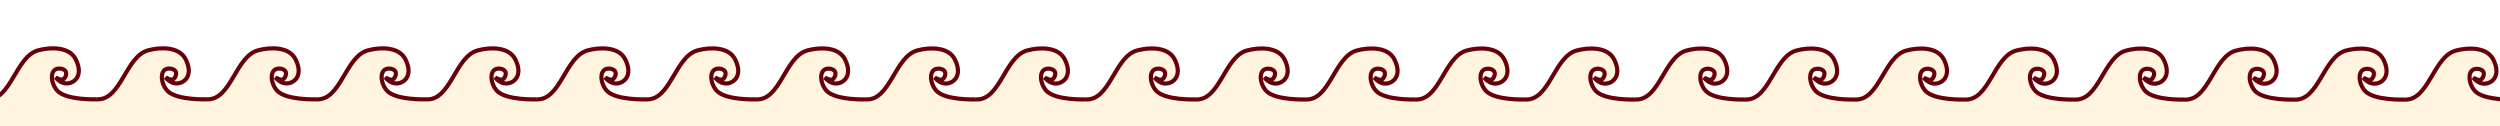
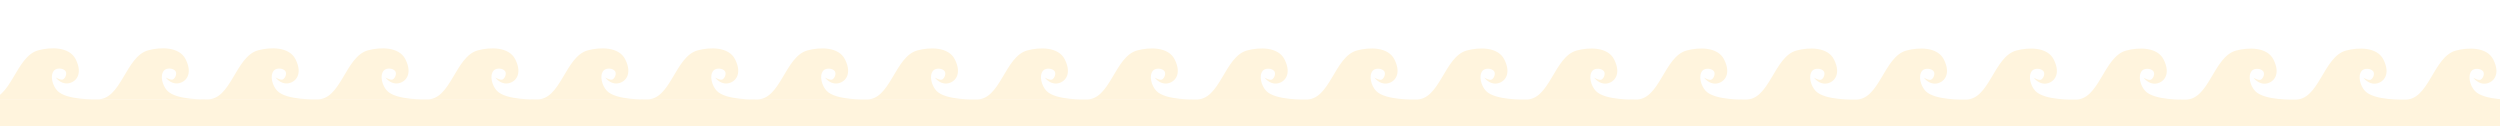
<svg xmlns="http://www.w3.org/2000/svg" id="svg8" version="1.1" viewBox="0 0 79.375 3.969" height="15" width="300">
  <defs id="defs2" />
  <g transform="translate(0,-293.0312)" id="layer1">
    <g style="fill:#fef1c7;fill-opacity:0.893" id="g999" />
    <g style="fill:#fef1c7;fill-opacity:0.893" id="g999-7" transform="translate(3.384826,0.004)" />
    <g style="fill:#fef1c7;fill-opacity:0.893" id="g999-4" transform="translate(-3.384826,-0.004)" />
    <g style="fill:#fef1c7;fill-opacity:0.893" id="g999-2" transform="translate(10.15448,0.0119953)" />
    <g style="fill:#fef1c7;fill-opacity:0.893" id="g999-7-6" transform="translate(13.5393,0.0159905)" />
    <g style="fill:#fef1c7;fill-opacity:0.893" id="g999-4-6" transform="translate(6.769652,0.008)" />
    <g style="fill:#fef1c7;fill-opacity:0.893" id="g999-8" transform="translate(20.30896,0.0239858)" />
    <g style="fill:#fef1c7;fill-opacity:0.893" id="g999-7-9" transform="translate(23.69378,0.027981)" />
    <g style="fill:#fef1c7;fill-opacity:0.893" id="g999-4-7" transform="translate(16.92413,0.0199905)" />
    <g style="fill:#fef1c7;fill-opacity:0.893" id="g999-2-7" transform="translate(30.46343,0.0359714)" />
    <g style="fill:#fef1c7;fill-opacity:0.893" id="g999-7-6-0" transform="translate(33.84826,0.0399666)" />
    <g style="fill:#fef1c7;fill-opacity:0.893" id="g999-4-6-3" transform="translate(27.07861,0.0319762)" />
    <g style="fill:#fef1c7;fill-opacity:0.893" id="g999-29" transform="translate(40.61791,0.0479619)" />
    <g style="fill:#fef1c7;fill-opacity:0.893" id="g999-7-0" transform="translate(44.00274,0.0519571)" />
    <g style="fill:#fef1c7;fill-opacity:0.893" id="g999-4-5" transform="translate(37.23309,0.0439666)" />
    <g style="fill:#fef1c7;fill-opacity:0.893" id="g999-2-6" transform="translate(50.77239,0.0599475)" />
    <g style="fill:#fef1c7;fill-opacity:0.893" id="g999-7-6-7" transform="translate(54.15722,0.0639427)" />
    <g style="fill:#fef1c7;fill-opacity:0.893" id="g999-4-6-4" transform="translate(47.38756,0.0559523)" />
    <g style="fill:#fef1c7;fill-opacity:0.893" id="g999-8-2" transform="translate(60.92687,0.0719331)" />
    <g style="fill:#fef1c7;fill-opacity:0.893" id="g999-7-9-3" transform="translate(64.3117,0.0759283)" />
    <g style="fill:#fef1c7;fill-opacity:0.893" id="g999-4-7-4" transform="translate(57.54204,0.0679379)" />
    <g style="fill:#fef1c7;fill-opacity:0.893" id="g999-2-7-7" transform="translate(71.08135,0.0839187)" />
    <g style="fill:#fef1c7;fill-opacity:0.893" id="g999-7-6-0-2" transform="translate(74.46617,0.0879139)" />
    <g style="fill:#fef1c7;fill-opacity:0.893" id="g999-4-6-3-3" transform="translate(67.69652,0.0799235)" />
    <g style="fill:#fef1c7;fill-opacity:1" id="g999-7-6-0-2-1" transform="translate(-5.104439,20.18271)">
      <path d="m 78.725,295.213 c 0.722,-1.38 1.345,-0.472 1.699,0.004 0.354,0.475 1.076,1.132 1.686,0 m 3.385,0.004 c 0.722,-1.38 1.345,-0.472 1.699,0.004 0.354,0.475 -6.838,24.381 -6.838,24.381 -73.575,3.5 -74.752,-24.953 -74.398,-24.477 0.354,0.475 1.076,1.132 1.686,0 m 74.466,0.088 c 0.722,-1.38 1.345,-0.472 1.699,0.004 0.354,0.475 1.076,1.132 1.686,0 m -16.924,-0.02 c 0.722,-1.38 1.345,-0.472 1.699,0.004 0.354,0.475 1.076,1.132 1.686,0 m 3.385,0.004 c 0.722,-1.38 1.345,-0.472 1.699,0.004 0.354,0.475 1.076,1.132 1.686,0 m -6.77,-0.008 c 0.722,-1.38 1.345,-0.472 1.699,0.004 0.354,0.475 1.076,1.132 1.686,0 m -16.924,-0.02 c 0.722,-1.38 1.345,-0.472 1.699,0.004 0.354,0.475 1.076,1.132 1.686,0 m 3.385,0.004 c 0.722,-1.38 1.345,-0.472 1.699,0.004 0.354,0.475 1.076,1.132 1.686,0 m -6.77,-0.008 c 0.722,-1.38 1.345,-0.472 1.699,0.004 0.354,0.475 1.076,1.132 1.686,0 m -16.924,-0.02 c 0.722,-1.38 1.345,-0.472 1.699,0.004 0.354,0.475 1.076,1.132 1.686,0 m 3.385,0.004 c 0.722,-1.38 1.345,-0.472 1.699,0.004 0.354,0.475 1.076,1.132 1.686,0 m -6.77,-0.008 c 0.722,-1.38 1.345,-0.472 1.699,0.004 0.354,0.475 1.076,1.132 1.686,0 m -16.924,-0.02 c 0.722,-1.38 1.345,-0.472 1.699,0.004 0.354,0.475 1.076,1.132 1.686,0 m 3.385,0.004 c 0.722,-1.38 1.345,-0.472 1.699,0.004 0.354,0.475 1.076,1.132 1.686,0 m -6.77,-0.008 c 0.722,-1.38 1.345,-0.472 1.699,0.004 0.354,0.475 1.076,1.132 1.686,0 m -16.924,-0.02 c 0.722,-1.38 1.345,-0.472 1.699,0.004 0.354,0.475 1.076,1.132 1.686,0 m 3.385,0.004 c 0.722,-1.38 1.345,-0.472 1.699,0.004 0.354,0.475 1.076,1.132 1.686,0 m -6.77,-0.008 c 0.722,-1.38 1.345,-0.472 1.699,0.004 0.354,0.475 1.076,1.132 1.686,0 m -16.924,-0.02 c 0.722,-1.38 1.345,-0.472 1.699,0.004 0.354,0.475 1.076,1.132 1.686,0 m 3.385,0.004 c 0.722,-1.38 1.345,-0.472 1.699,0.004 0.354,0.475 1.076,1.132 1.686,0 m -6.77,-0.008 c 0.722,-1.38 1.345,-0.472 1.699,0.004 0.354,0.475 1.076,1.132 1.686,0 m -16.924,-0.02 c 0.722,-1.38 1.345,-0.472 1.699,0.004 0.354,0.475 1.076,1.132 1.686,0 m 3.385,0.004 c 0.722,-1.38 1.345,-0.472 1.699,0.004 0.354,0.475 1.076,1.132 1.686,0 m -6.77,-0.008 c 0.722,-1.38 1.345,-0.472 1.699,0.004 0.354,0.475 1.076,1.132 1.686,0" style="fill:#fef1c7;fill-opacity:1;stroke:none;stroke-width:0.265;stroke-linecap:butt;stroke-linejoin:miter;stroke-miterlimit:4;stroke-dasharray:none;stroke-opacity:1" id="path27-4-5-2-7-3" />
    </g>
-     <path d="m 79.824,296.194 c 0.788,0.048 0.913,-1.36 1.642,-1.556 0.393,-0.106 0.985,-0.116 1.187,0.283 0.251,0.496 -0.015,0.749 -0.258,0.768 -0.232,0.018 -0.376,-0.19 -0.376,-0.19 0,0 0.164,0.102 0.235,0.062 0.079,-0.045 0.129,-0.187 0.077,-0.261 -0.069,-0.099 -0.28,-0.112 -0.361,-0.023 -0.146,0.161 -0.049,0.486 0.1,0.644 0.291,0.309 -18.55,15.116 -18.55,15.116 -55.068,5.943 -66.534,-16.208 -65.806,-16.404 0.393,-0.106 0.985,-0.116 1.187,0.283 0.251,0.496 -0.015,0.749 -0.258,0.768 -0.232,0.018 -0.376,-0.19 -0.376,-0.19 0,0 0.164,0.102 0.235,0.062 0.079,-0.045 0.129,-0.187 0.077,-0.261 -0.069,-0.099 -0.28,-0.112 -0.361,-0.023 -0.146,0.161 -0.049,0.486 0.1,0.644 0.291,0.309 1.244,0.273 1.244,0.273 m 69.793,0.004 c 0.788,0.048 0.913,-1.36 1.642,-1.556 0.393,-0.106 0.985,-0.116 1.187,0.283 0.251,0.496 -0.015,0.749 -0.258,0.768 -0.232,0.018 -0.376,-0.19 -0.376,-0.19 0,0 0.164,0.102 0.235,0.062 0.079,-0.045 0.129,-0.187 0.077,-0.261 -0.069,-0.099 -0.28,-0.112 -0.361,-0.023 -0.146,0.161 -0.049,0.486 0.1,0.644 0.291,0.309 1.244,0.273 1.244,0.273 m 3.49,2.2e-4 c 0.788,0.048 0.913,-1.36 1.642,-1.556 0.393,-0.106 0.985,-0.116 1.187,0.283 0.251,0.496 -0.015,0.749 -0.258,0.768 -0.232,0.018 -0.376,-0.19 -0.376,-0.19 0,0 0.164,0.102 0.235,0.062 0.079,-0.045 0.129,-0.187 0.077,-0.261 -0.069,-0.099 -0.28,-0.112 -0.361,-0.023 -0.146,0.161 -0.049,0.486 0.1,0.644 0.291,0.309 1.244,0.273 1.244,0.273 m -6.979,-4.4e-4 c 0.788,0.048 0.913,-1.36 1.642,-1.556 0.393,-0.106 0.985,-0.116 1.187,0.283 0.251,0.496 -0.015,0.749 -0.258,0.768 -0.232,0.018 -0.376,-0.19 -0.376,-0.19 0,0 0.164,0.102 0.235,0.062 0.079,-0.045 0.129,-0.187 0.077,-0.261 -0.069,-0.099 -0.28,-0.112 -0.361,-0.023 -0.146,0.161 -0.049,0.486 0.1,0.644 0.291,0.309 1.244,0.273 1.244,0.273 m -10.469,-6.6e-4 c 0.788,0.048 0.913,-1.36 1.642,-1.556 0.393,-0.106 0.985,-0.116 1.187,0.283 0.251,0.496 -0.015,0.749 -0.258,0.768 -0.232,0.018 -0.376,-0.19 -0.376,-0.19 0,0 0.164,0.102 0.235,0.062 0.079,-0.045 0.129,-0.187 0.077,-0.261 -0.069,-0.099 -0.28,-0.112 -0.361,-0.023 -0.146,0.161 -0.049,0.486 0.1,0.644 0.291,0.309 1.244,0.273 1.244,0.273 m -6.979,-4.4e-4 c 0.788,0.048 0.913,-1.36 1.642,-1.556 0.393,-0.106 0.985,-0.116 1.187,0.283 0.251,0.496 -0.015,0.749 -0.258,0.768 -0.232,0.018 -0.376,-0.19 -0.376,-0.19 0,0 0.164,0.102 0.235,0.062 0.079,-0.045 0.129,-0.187 0.077,-0.261 -0.069,-0.099 -0.28,-0.112 -0.361,-0.023 -0.146,0.161 -0.049,0.486 0.1,0.644 0.291,0.309 1.244,0.273 1.244,0.273 m -6.979,-4.4e-4 c 0.788,0.048 0.913,-1.36 1.642,-1.556 0.393,-0.106 0.985,-0.116 1.187,0.283 0.251,0.496 -0.015,0.749 -0.258,0.768 -0.232,0.018 -0.376,-0.19 -0.376,-0.19 0,0 0.164,0.102 0.235,0.062 0.079,-0.045 0.129,-0.187 0.077,-0.261 -0.069,-0.099 -0.28,-0.112 -0.361,-0.023 -0.146,0.161 -0.049,0.486 0.1,0.644 0.291,0.309 1.244,0.273 1.244,0.273 m -13.959,-8.8e-4 c 0.788,0.048 0.913,-1.36 1.642,-1.556 0.393,-0.106 0.985,-0.116 1.187,0.283 0.251,0.496 -0.015,0.749 -0.258,0.768 -0.232,0.018 -0.376,-0.19 -0.376,-0.19 0,0 0.164,0.102 0.235,0.062 0.079,-0.045 0.129,-0.187 0.077,-0.261 -0.069,-0.099 -0.28,-0.112 -0.361,-0.023 -0.146,0.161 -0.049,0.486 0.1,0.644 0.291,0.309 1.244,0.273 1.244,0.273 m 3.49,2.2e-4 c 0.788,0.048 0.913,-1.36 1.642,-1.556 0.393,-0.106 0.985,-0.116 1.187,0.283 0.251,0.496 -0.015,0.749 -0.258,0.768 -0.232,0.018 -0.376,-0.19 -0.376,-0.19 0,0 0.164,0.102 0.235,0.062 0.079,-0.045 0.129,-0.187 0.077,-0.261 -0.069,-0.099 -0.28,-0.112 -0.361,-0.023 -0.146,0.161 -0.049,0.486 0.1,0.644 0.291,0.309 1.244,0.273 1.244,0.273 m -6.979,-4.4e-4 c 0.788,0.048 0.913,-1.36 1.642,-1.556 0.393,-0.106 0.985,-0.116 1.187,0.283 0.251,0.496 -0.015,0.749 -0.258,0.768 -0.232,0.018 -0.376,-0.19 -0.376,-0.19 0,0 0.164,0.102 0.235,0.062 0.079,-0.045 0.129,-0.187 0.077,-0.261 -0.069,-0.099 -0.28,-0.112 -0.361,-0.023 -0.146,0.161 -0.049,0.486 0.1,0.644 0.291,0.309 1.244,0.273 1.244,0.273 m -10.469,-6.6e-4 c 0.788,0.048 0.913,-1.36 1.642,-1.556 0.393,-0.106 0.985,-0.116 1.187,0.283 0.251,0.496 -0.015,0.749 -0.258,0.768 -0.232,0.018 -0.376,-0.19 -0.376,-0.19 0,0 0.164,0.102 0.235,0.062 0.079,-0.045 0.129,-0.187 0.077,-0.261 -0.069,-0.099 -0.28,-0.112 -0.361,-0.023 -0.146,0.161 -0.049,0.486 0.1,0.644 0.291,0.309 1.244,0.273 1.244,0.273 m -6.979,-4.4e-4 c 0.788,0.048 0.913,-1.36 1.642,-1.556 0.393,-0.106 0.985,-0.116 1.187,0.283 0.251,0.496 -0.015,0.749 -0.258,0.768 -0.232,0.018 -0.376,-0.19 -0.376,-0.19 0,0 0.164,0.102 0.235,0.062 0.079,-0.045 0.129,-0.187 0.077,-0.261 -0.069,-0.099 -0.28,-0.112 -0.361,-0.023 -0.146,0.161 -0.049,0.486 0.1,0.644 0.291,0.309 1.244,0.273 1.244,0.273 m -6.979,-4.4e-4 c 0.788,0.048 0.913,-1.36 1.642,-1.556 0.393,-0.106 0.985,-0.116 1.187,0.283 0.251,0.496 -0.015,0.749 -0.258,0.768 -0.232,0.018 -0.376,-0.19 -0.376,-0.19 0,0 0.164,0.102 0.235,0.062 0.079,-0.045 0.129,-0.187 0.077,-0.261 -0.069,-0.099 -0.28,-0.112 -0.361,-0.023 -0.146,0.161 -0.049,0.486 0.1,0.644 0.291,0.309 1.244,0.273 1.244,0.273 m -13.959,-8.8e-4 c 0.788,0.048 0.913,-1.36 1.642,-1.556 0.393,-0.106 0.985,-0.116 1.187,0.283 0.251,0.496 -0.015,0.749 -0.258,0.768 -0.232,0.018 -0.376,-0.19 -0.376,-0.19 0,0 0.164,0.102 0.235,0.062 0.079,-0.045 0.129,-0.187 0.077,-0.261 -0.069,-0.099 -0.28,-0.112 -0.361,-0.023 -0.146,0.161 -0.049,0.486 0.1,0.644 0.291,0.309 1.244,0.273 1.244,0.273 m 3.49,2.2e-4 c 0.788,0.048 0.913,-1.36 1.642,-1.556 0.393,-0.106 0.985,-0.116 1.187,0.283 0.251,0.496 -0.015,0.749 -0.258,0.768 -0.232,0.018 -0.376,-0.19 -0.376,-0.19 0,0 0.164,0.102 0.235,0.062 0.079,-0.045 0.129,-0.187 0.077,-0.261 -0.069,-0.099 -0.28,-0.112 -0.361,-0.023 -0.146,0.161 -0.049,0.486 0.1,0.644 0.291,0.309 1.244,0.273 1.244,0.273 m -6.979,-4.4e-4 c 0.788,0.048 0.913,-1.36 1.642,-1.556 0.393,-0.106 0.985,-0.116 1.187,0.283 0.251,0.496 -0.015,0.749 -0.258,0.768 -0.232,0.018 -0.376,-0.19 -0.376,-0.19 0,0 0.164,0.102 0.235,0.062 0.079,-0.045 0.129,-0.187 0.077,-0.261 -0.069,-0.099 -0.28,-0.112 -0.361,-0.023 -0.146,0.161 -0.049,0.486 0.1,0.644 0.291,0.309 1.244,0.273 1.244,0.273 m -10.469,-6.6e-4 c 0.788,0.048 0.913,-1.36 1.642,-1.556 0.393,-0.106 0.985,-0.116 1.187,0.283 0.251,0.496 -0.015,0.749 -0.258,0.768 -0.232,0.018 -0.376,-0.19 -0.376,-0.19 0,0 0.164,0.102 0.235,0.062 0.079,-0.045 0.129,-0.187 0.077,-0.261 -0.069,-0.099 -0.28,-0.112 -0.361,-0.023 -0.146,0.161 -0.049,0.486 0.1,0.644 0.291,0.309 1.244,0.273 1.244,0.273 m -13.959,-8.8e-4 c 0.788,0.048 0.913,-1.36 1.642,-1.556 0.393,-0.106 0.985,-0.116 1.187,0.283 0.251,0.496 -0.015,0.749 -0.258,0.768 -0.232,0.018 -0.376,-0.19 -0.376,-0.19 0,0 0.164,0.102 0.235,0.062 0.079,-0.045 0.129,-0.187 0.077,-0.261 -0.069,-0.099 -0.28,-0.112 -0.361,-0.023 -0.146,0.161 -0.049,0.486 0.1,0.644 0.291,0.309 1.244,0.273 1.244,0.273 m 3.49,2.2e-4 c 0.788,0.048 0.913,-1.36 1.642,-1.556 0.393,-0.106 0.985,-0.116 1.187,0.283 0.251,0.496 -0.015,0.749 -0.258,0.768 -0.232,0.018 -0.376,-0.19 -0.376,-0.19 0,0 0.164,0.102 0.235,0.062 0.079,-0.045 0.129,-0.187 0.077,-0.261 -0.069,-0.099 -0.28,-0.112 -0.361,-0.023 -0.146,0.161 -0.049,0.486 0.1,0.644 0.291,0.309 1.244,0.273 1.244,0.273 m -6.979,-4.4e-4 c 0.788,0.048 0.913,-1.36 1.642,-1.556 0.393,-0.106 0.985,-0.116 1.187,0.283 0.251,0.496 -0.015,0.749 -0.258,0.768 -0.232,0.018 -0.376,-0.19 -0.376,-0.19 0,0 0.164,0.102 0.235,0.062 0.079,-0.045 0.129,-0.187 0.077,-0.261 -0.069,-0.099 -0.28,-0.112 -0.361,-0.023 -0.146,0.161 -0.049,0.486 0.1,0.644 0.291,0.309 1.244,0.273 1.244,0.273 m -10.469,-6.6e-4 c 0.788,0.048 0.913,-1.36 1.642,-1.556 0.393,-0.106 0.985,-0.116 1.187,0.283 0.251,0.496 -0.015,0.749 -0.258,0.768 -0.232,0.018 -0.376,-0.19 -0.376,-0.19 0,0 0.164,0.102 0.235,0.062 0.079,-0.045 0.129,-0.187 0.077,-0.261 -0.069,-0.099 -0.28,-0.112 -0.361,-0.023 -0.146,0.161 -0.049,0.486 0.1,0.644 0.291,0.309 1.244,0.273 1.244,0.273 m -13.959,-8.8e-4 c 0.788,0.048 0.913,-1.36 1.642,-1.556 0.393,-0.106 0.985,-0.116 1.187,0.283 0.251,0.496 -0.015,0.749 -0.258,0.768 -0.232,0.018 -0.376,-0.19 -0.376,-0.19 0,0 0.164,0.102 0.235,0.062 0.079,-0.045 0.129,-0.187 0.077,-0.261 -0.069,-0.099 -0.28,-0.112 -0.361,-0.023 -0.146,0.161 -0.049,0.486 0.1,0.644 0.291,0.309 1.244,0.273 1.244,0.273 m 3.49,2.2e-4 c 0.788,0.048 0.913,-1.36 1.642,-1.556 0.393,-0.106 0.985,-0.116 1.187,0.283 0.251,0.496 -0.015,0.749 -0.258,0.768 -0.232,0.018 -0.376,-0.19 -0.376,-0.19 0,0 0.164,0.102 0.235,0.062 0.079,-0.045 0.129,-0.187 0.077,-0.261 -0.069,-0.099 -0.28,-0.112 -0.361,-0.023 -0.146,0.161 -0.049,0.486 0.1,0.644 0.291,0.309 1.244,0.273 1.244,0.273 m -6.979,-4.4e-4 c 0.788,0.048 0.913,-1.36 1.642,-1.556 0.393,-0.106 0.985,-0.116 1.187,0.283 0.251,0.496 -0.015,0.749 -0.258,0.768 -0.232,0.018 -0.376,-0.19 -0.376,-0.19 0,0 0.164,0.102 0.235,0.062 0.079,-0.045 0.129,-0.187 0.077,-0.261 -0.069,-0.099 -0.28,-0.112 -0.361,-0.023 -0.146,0.161 -0.049,0.486 0.1,0.644 0.291,0.309 1.244,0.273 1.244,0.273" style="fill:#fff4dd;fill-opacity:1;stroke:#68000a;stroke-width:0.132;stroke-linecap:butt;stroke-linejoin:miter;stroke-miterlimit:4;stroke-dasharray:none;stroke-opacity:1" id="path1316-3-9" />
+     <path d="m 79.824,296.194 c 0.788,0.048 0.913,-1.36 1.642,-1.556 0.393,-0.106 0.985,-0.116 1.187,0.283 0.251,0.496 -0.015,0.749 -0.258,0.768 -0.232,0.018 -0.376,-0.19 -0.376,-0.19 0,0 0.164,0.102 0.235,0.062 0.079,-0.045 0.129,-0.187 0.077,-0.261 -0.069,-0.099 -0.28,-0.112 -0.361,-0.023 -0.146,0.161 -0.049,0.486 0.1,0.644 0.291,0.309 -18.55,15.116 -18.55,15.116 -55.068,5.943 -66.534,-16.208 -65.806,-16.404 0.393,-0.106 0.985,-0.116 1.187,0.283 0.251,0.496 -0.015,0.749 -0.258,0.768 -0.232,0.018 -0.376,-0.19 -0.376,-0.19 0,0 0.164,0.102 0.235,0.062 0.079,-0.045 0.129,-0.187 0.077,-0.261 -0.069,-0.099 -0.28,-0.112 -0.361,-0.023 -0.146,0.161 -0.049,0.486 0.1,0.644 0.291,0.309 1.244,0.273 1.244,0.273 m 69.793,0.004 c 0.788,0.048 0.913,-1.36 1.642,-1.556 0.393,-0.106 0.985,-0.116 1.187,0.283 0.251,0.496 -0.015,0.749 -0.258,0.768 -0.232,0.018 -0.376,-0.19 -0.376,-0.19 0,0 0.164,0.102 0.235,0.062 0.079,-0.045 0.129,-0.187 0.077,-0.261 -0.069,-0.099 -0.28,-0.112 -0.361,-0.023 -0.146,0.161 -0.049,0.486 0.1,0.644 0.291,0.309 1.244,0.273 1.244,0.273 m 3.49,2.2e-4 c 0.788,0.048 0.913,-1.36 1.642,-1.556 0.393,-0.106 0.985,-0.116 1.187,0.283 0.251,0.496 -0.015,0.749 -0.258,0.768 -0.232,0.018 -0.376,-0.19 -0.376,-0.19 0,0 0.164,0.102 0.235,0.062 0.079,-0.045 0.129,-0.187 0.077,-0.261 -0.069,-0.099 -0.28,-0.112 -0.361,-0.023 -0.146,0.161 -0.049,0.486 0.1,0.644 0.291,0.309 1.244,0.273 1.244,0.273 m -6.979,-4.4e-4 c 0.788,0.048 0.913,-1.36 1.642,-1.556 0.393,-0.106 0.985,-0.116 1.187,0.283 0.251,0.496 -0.015,0.749 -0.258,0.768 -0.232,0.018 -0.376,-0.19 -0.376,-0.19 0,0 0.164,0.102 0.235,0.062 0.079,-0.045 0.129,-0.187 0.077,-0.261 -0.069,-0.099 -0.28,-0.112 -0.361,-0.023 -0.146,0.161 -0.049,0.486 0.1,0.644 0.291,0.309 1.244,0.273 1.244,0.273 m -10.469,-6.6e-4 c 0.788,0.048 0.913,-1.36 1.642,-1.556 0.393,-0.106 0.985,-0.116 1.187,0.283 0.251,0.496 -0.015,0.749 -0.258,0.768 -0.232,0.018 -0.376,-0.19 -0.376,-0.19 0,0 0.164,0.102 0.235,0.062 0.079,-0.045 0.129,-0.187 0.077,-0.261 -0.069,-0.099 -0.28,-0.112 -0.361,-0.023 -0.146,0.161 -0.049,0.486 0.1,0.644 0.291,0.309 1.244,0.273 1.244,0.273 m -6.979,-4.4e-4 c 0.788,0.048 0.913,-1.36 1.642,-1.556 0.393,-0.106 0.985,-0.116 1.187,0.283 0.251,0.496 -0.015,0.749 -0.258,0.768 -0.232,0.018 -0.376,-0.19 -0.376,-0.19 0,0 0.164,0.102 0.235,0.062 0.079,-0.045 0.129,-0.187 0.077,-0.261 -0.069,-0.099 -0.28,-0.112 -0.361,-0.023 -0.146,0.161 -0.049,0.486 0.1,0.644 0.291,0.309 1.244,0.273 1.244,0.273 m -6.979,-4.4e-4 c 0.788,0.048 0.913,-1.36 1.642,-1.556 0.393,-0.106 0.985,-0.116 1.187,0.283 0.251,0.496 -0.015,0.749 -0.258,0.768 -0.232,0.018 -0.376,-0.19 -0.376,-0.19 0,0 0.164,0.102 0.235,0.062 0.079,-0.045 0.129,-0.187 0.077,-0.261 -0.069,-0.099 -0.28,-0.112 -0.361,-0.023 -0.146,0.161 -0.049,0.486 0.1,0.644 0.291,0.309 1.244,0.273 1.244,0.273 m -13.959,-8.8e-4 c 0.788,0.048 0.913,-1.36 1.642,-1.556 0.393,-0.106 0.985,-0.116 1.187,0.283 0.251,0.496 -0.015,0.749 -0.258,0.768 -0.232,0.018 -0.376,-0.19 -0.376,-0.19 0,0 0.164,0.102 0.235,0.062 0.079,-0.045 0.129,-0.187 0.077,-0.261 -0.069,-0.099 -0.28,-0.112 -0.361,-0.023 -0.146,0.161 -0.049,0.486 0.1,0.644 0.291,0.309 1.244,0.273 1.244,0.273 m 3.49,2.2e-4 c 0.788,0.048 0.913,-1.36 1.642,-1.556 0.393,-0.106 0.985,-0.116 1.187,0.283 0.251,0.496 -0.015,0.749 -0.258,0.768 -0.232,0.018 -0.376,-0.19 -0.376,-0.19 0,0 0.164,0.102 0.235,0.062 0.079,-0.045 0.129,-0.187 0.077,-0.261 -0.069,-0.099 -0.28,-0.112 -0.361,-0.023 -0.146,0.161 -0.049,0.486 0.1,0.644 0.291,0.309 1.244,0.273 1.244,0.273 m -6.979,-4.4e-4 c 0.788,0.048 0.913,-1.36 1.642,-1.556 0.393,-0.106 0.985,-0.116 1.187,0.283 0.251,0.496 -0.015,0.749 -0.258,0.768 -0.232,0.018 -0.376,-0.19 -0.376,-0.19 0,0 0.164,0.102 0.235,0.062 0.079,-0.045 0.129,-0.187 0.077,-0.261 -0.069,-0.099 -0.28,-0.112 -0.361,-0.023 -0.146,0.161 -0.049,0.486 0.1,0.644 0.291,0.309 1.244,0.273 1.244,0.273 m -10.469,-6.6e-4 c 0.788,0.048 0.913,-1.36 1.642,-1.556 0.393,-0.106 0.985,-0.116 1.187,0.283 0.251,0.496 -0.015,0.749 -0.258,0.768 -0.232,0.018 -0.376,-0.19 -0.376,-0.19 0,0 0.164,0.102 0.235,0.062 0.079,-0.045 0.129,-0.187 0.077,-0.261 -0.069,-0.099 -0.28,-0.112 -0.361,-0.023 -0.146,0.161 -0.049,0.486 0.1,0.644 0.291,0.309 1.244,0.273 1.244,0.273 m -6.979,-4.4e-4 c 0.788,0.048 0.913,-1.36 1.642,-1.556 0.393,-0.106 0.985,-0.116 1.187,0.283 0.251,0.496 -0.015,0.749 -0.258,0.768 -0.232,0.018 -0.376,-0.19 -0.376,-0.19 0,0 0.164,0.102 0.235,0.062 0.079,-0.045 0.129,-0.187 0.077,-0.261 -0.069,-0.099 -0.28,-0.112 -0.361,-0.023 -0.146,0.161 -0.049,0.486 0.1,0.644 0.291,0.309 1.244,0.273 1.244,0.273 m -6.979,-4.4e-4 c 0.788,0.048 0.913,-1.36 1.642,-1.556 0.393,-0.106 0.985,-0.116 1.187,0.283 0.251,0.496 -0.015,0.749 -0.258,0.768 -0.232,0.018 -0.376,-0.19 -0.376,-0.19 0,0 0.164,0.102 0.235,0.062 0.079,-0.045 0.129,-0.187 0.077,-0.261 -0.069,-0.099 -0.28,-0.112 -0.361,-0.023 -0.146,0.161 -0.049,0.486 0.1,0.644 0.291,0.309 1.244,0.273 1.244,0.273 m -13.959,-8.8e-4 c 0.788,0.048 0.913,-1.36 1.642,-1.556 0.393,-0.106 0.985,-0.116 1.187,0.283 0.251,0.496 -0.015,0.749 -0.258,0.768 -0.232,0.018 -0.376,-0.19 -0.376,-0.19 0,0 0.164,0.102 0.235,0.062 0.079,-0.045 0.129,-0.187 0.077,-0.261 -0.069,-0.099 -0.28,-0.112 -0.361,-0.023 -0.146,0.161 -0.049,0.486 0.1,0.644 0.291,0.309 1.244,0.273 1.244,0.273 m 3.49,2.2e-4 c 0.788,0.048 0.913,-1.36 1.642,-1.556 0.393,-0.106 0.985,-0.116 1.187,0.283 0.251,0.496 -0.015,0.749 -0.258,0.768 -0.232,0.018 -0.376,-0.19 -0.376,-0.19 0,0 0.164,0.102 0.235,0.062 0.079,-0.045 0.129,-0.187 0.077,-0.261 -0.069,-0.099 -0.28,-0.112 -0.361,-0.023 -0.146,0.161 -0.049,0.486 0.1,0.644 0.291,0.309 1.244,0.273 1.244,0.273 m -6.979,-4.4e-4 c 0.788,0.048 0.913,-1.36 1.642,-1.556 0.393,-0.106 0.985,-0.116 1.187,0.283 0.251,0.496 -0.015,0.749 -0.258,0.768 -0.232,0.018 -0.376,-0.19 -0.376,-0.19 0,0 0.164,0.102 0.235,0.062 0.079,-0.045 0.129,-0.187 0.077,-0.261 -0.069,-0.099 -0.28,-0.112 -0.361,-0.023 -0.146,0.161 -0.049,0.486 0.1,0.644 0.291,0.309 1.244,0.273 1.244,0.273 m -10.469,-6.6e-4 c 0.788,0.048 0.913,-1.36 1.642,-1.556 0.393,-0.106 0.985,-0.116 1.187,0.283 0.251,0.496 -0.015,0.749 -0.258,0.768 -0.232,0.018 -0.376,-0.19 -0.376,-0.19 0,0 0.164,0.102 0.235,0.062 0.079,-0.045 0.129,-0.187 0.077,-0.261 -0.069,-0.099 -0.28,-0.112 -0.361,-0.023 -0.146,0.161 -0.049,0.486 0.1,0.644 0.291,0.309 1.244,0.273 1.244,0.273 m -13.959,-8.8e-4 c 0.788,0.048 0.913,-1.36 1.642,-1.556 0.393,-0.106 0.985,-0.116 1.187,0.283 0.251,0.496 -0.015,0.749 -0.258,0.768 -0.232,0.018 -0.376,-0.19 -0.376,-0.19 0,0 0.164,0.102 0.235,0.062 0.079,-0.045 0.129,-0.187 0.077,-0.261 -0.069,-0.099 -0.28,-0.112 -0.361,-0.023 -0.146,0.161 -0.049,0.486 0.1,0.644 0.291,0.309 1.244,0.273 1.244,0.273 m 3.49,2.2e-4 c 0.788,0.048 0.913,-1.36 1.642,-1.556 0.393,-0.106 0.985,-0.116 1.187,0.283 0.251,0.496 -0.015,0.749 -0.258,0.768 -0.232,0.018 -0.376,-0.19 -0.376,-0.19 0,0 0.164,0.102 0.235,0.062 0.079,-0.045 0.129,-0.187 0.077,-0.261 -0.069,-0.099 -0.28,-0.112 -0.361,-0.023 -0.146,0.161 -0.049,0.486 0.1,0.644 0.291,0.309 1.244,0.273 1.244,0.273 m -6.979,-4.4e-4 c 0.788,0.048 0.913,-1.36 1.642,-1.556 0.393,-0.106 0.985,-0.116 1.187,0.283 0.251,0.496 -0.015,0.749 -0.258,0.768 -0.232,0.018 -0.376,-0.19 -0.376,-0.19 0,0 0.164,0.102 0.235,0.062 0.079,-0.045 0.129,-0.187 0.077,-0.261 -0.069,-0.099 -0.28,-0.112 -0.361,-0.023 -0.146,0.161 -0.049,0.486 0.1,0.644 0.291,0.309 1.244,0.273 1.244,0.273 m -10.469,-6.6e-4 c 0.788,0.048 0.913,-1.36 1.642,-1.556 0.393,-0.106 0.985,-0.116 1.187,0.283 0.251,0.496 -0.015,0.749 -0.258,0.768 -0.232,0.018 -0.376,-0.19 -0.376,-0.19 0,0 0.164,0.102 0.235,0.062 0.079,-0.045 0.129,-0.187 0.077,-0.261 -0.069,-0.099 -0.28,-0.112 -0.361,-0.023 -0.146,0.161 -0.049,0.486 0.1,0.644 0.291,0.309 1.244,0.273 1.244,0.273 m -13.959,-8.8e-4 c 0.788,0.048 0.913,-1.36 1.642,-1.556 0.393,-0.106 0.985,-0.116 1.187,0.283 0.251,0.496 -0.015,0.749 -0.258,0.768 -0.232,0.018 -0.376,-0.19 -0.376,-0.19 0,0 0.164,0.102 0.235,0.062 0.079,-0.045 0.129,-0.187 0.077,-0.261 -0.069,-0.099 -0.28,-0.112 -0.361,-0.023 -0.146,0.161 -0.049,0.486 0.1,0.644 0.291,0.309 1.244,0.273 1.244,0.273 m 3.49,2.2e-4 c 0.788,0.048 0.913,-1.36 1.642,-1.556 0.393,-0.106 0.985,-0.116 1.187,0.283 0.251,0.496 -0.015,0.749 -0.258,0.768 -0.232,0.018 -0.376,-0.19 -0.376,-0.19 0,0 0.164,0.102 0.235,0.062 0.079,-0.045 0.129,-0.187 0.077,-0.261 -0.069,-0.099 -0.28,-0.112 -0.361,-0.023 -0.146,0.161 -0.049,0.486 0.1,0.644 0.291,0.309 1.244,0.273 1.244,0.273 m -6.979,-4.4e-4 c 0.788,0.048 0.913,-1.36 1.642,-1.556 0.393,-0.106 0.985,-0.116 1.187,0.283 0.251,0.496 -0.015,0.749 -0.258,0.768 -0.232,0.018 -0.376,-0.19 -0.376,-0.19 0,0 0.164,0.102 0.235,0.062 0.079,-0.045 0.129,-0.187 0.077,-0.261 -0.069,-0.099 -0.28,-0.112 -0.361,-0.023 -0.146,0.161 -0.049,0.486 0.1,0.644 0.291,0.309 1.244,0.273 1.244,0.273" style="fill:#fff4dd;fill-opacity:1;stroke:none;stroke-width:0.132;stroke-linecap:butt;stroke-linejoin:miter;stroke-miterlimit:4;stroke-dasharray:none;stroke-opacity:1" id="path1316-3-9" />
  </g>
</svg>
